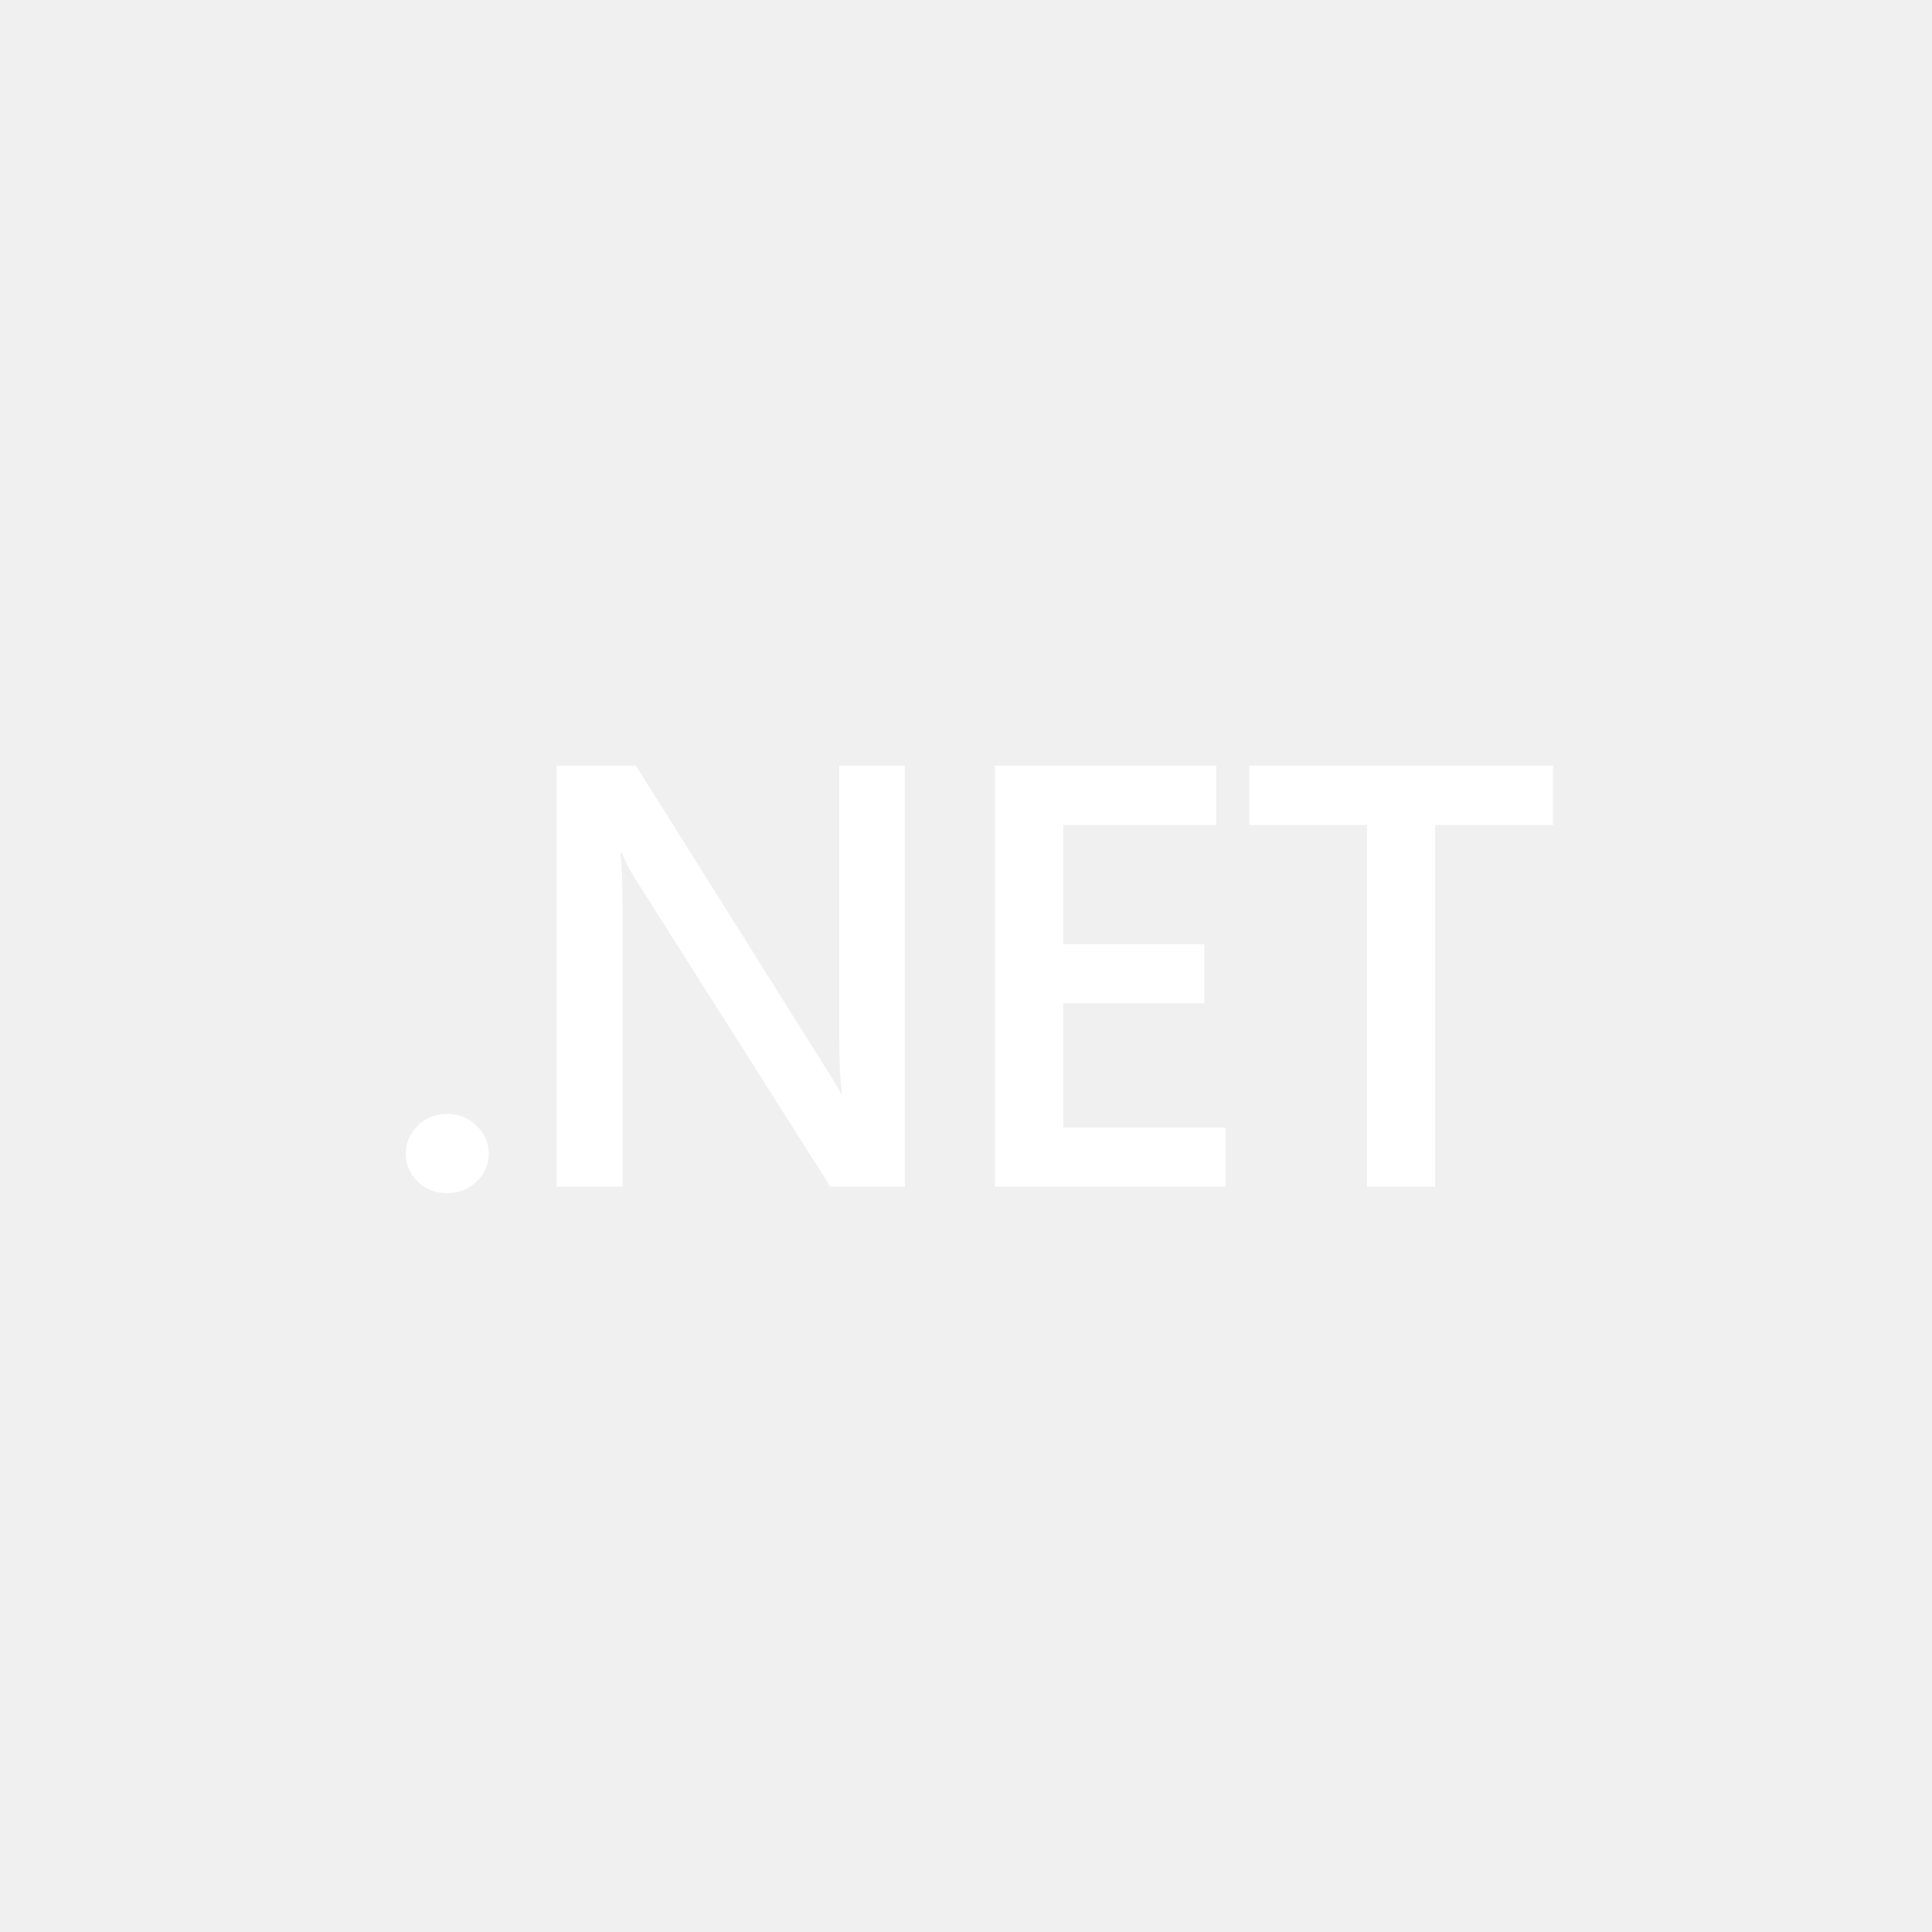
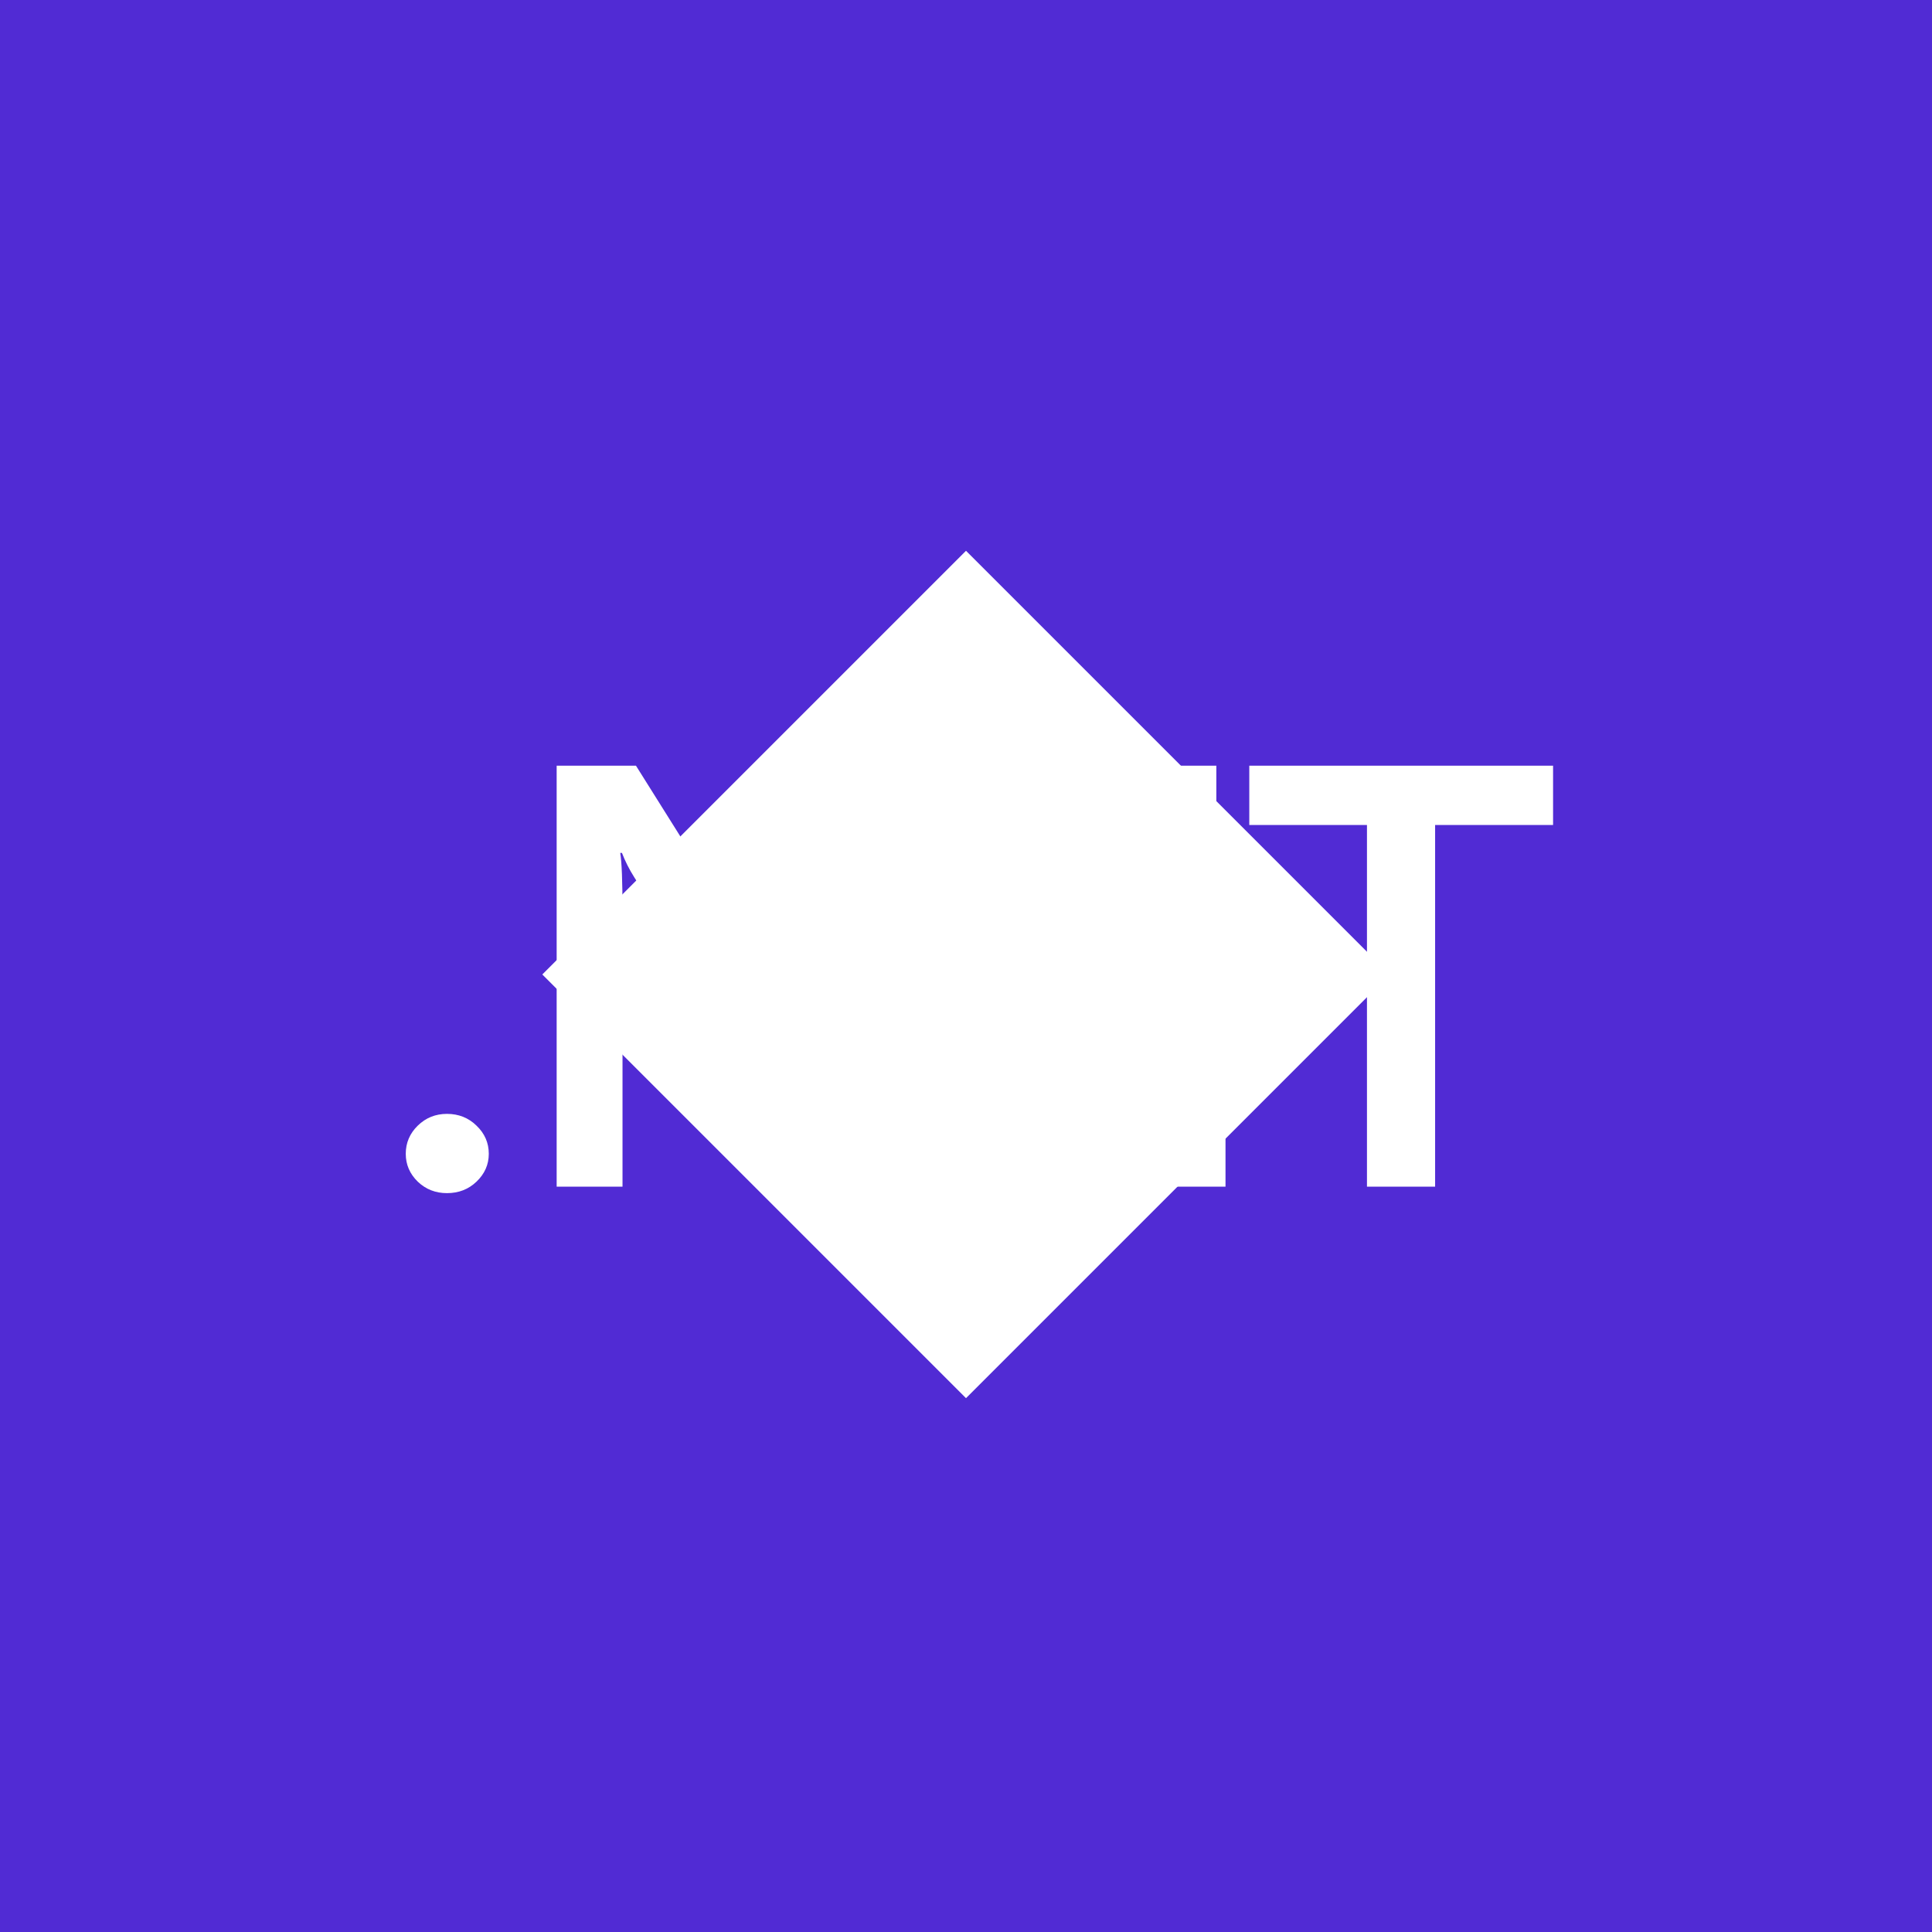
<svg xmlns="http://www.w3.org/2000/svg" width="456" height="456" viewBox="0 0 456 456" version="1.1" xml:space="preserve" style="fill-rule:evenodd;clip-rule:evenodd;stroke-linejoin:round;stroke-miterlimit:2;">
+   <rect x="0" y="0" width="456" height="456" fill="#512BD4" />
+   <path d="M228,130 L328,230 L228,330 L128,230 L228,130 Z" fill="white" />
  <path d="m 105.5,281.609 c -2.703,0 -5.001,-0.9 -6.893,-2.702 -1.892,-1.848 -2.838,-4.042 -2.838,-6.582 0,-2.587 0.946,-4.804 2.838,-6.652 1.892,-1.848 4.19,-2.772 6.893,-2.772 2.748,0 5.068,0.924 6.96,2.772 1.937,1.848 2.906,4.064 2.906,6.652 0,2.54 -0.968,4.734 -2.906,6.582 -1.892,1.802 -4.212,2.702 -6.96,2.702 z" style="fill:#ffffff;fill-rule:nonzero;stroke-width:0.838" />
  <path d="M 213.561,280.084 H 195.99 L 149.7,207.054 c -1.171,-1.848 -2.14,-3.765 -2.906,-5.751 h -0.406 c 0.361,2.125 0.541,6.675 0.541,13.65 v 65.132 h -15.543 v -99.36 h 18.719 l 44.737,71.298 c 1.892,2.957 3.109,4.989 3.649,6.098 h 0.27 c -0.45,-2.632 -0.676,-7.09 -0.676,-13.373 v -64.023 h 15.476 z" style="fill:#ffffff;fill-rule:nonzero;stroke-width:0.838" />
  <path d="m 289.251,280.084 h -54.401 v -99.36 h 52.238 v 13.997 h -36.154 v 28.131 h 33.316 v 13.927 h -33.316 v 29.378 h 38.316 z" style="fill:#ffffff;fill-rule:nonzero;stroke-width:0.838" />
  <path d="M 366.565,194.721 H 338.722 v 85.363 h -16.084 v -85.363 h -27.775 v -13.997 h 71.701 z" style="fill:#ffffff;fill-rule:nonzero;stroke-width:0.838" />
</svg>
